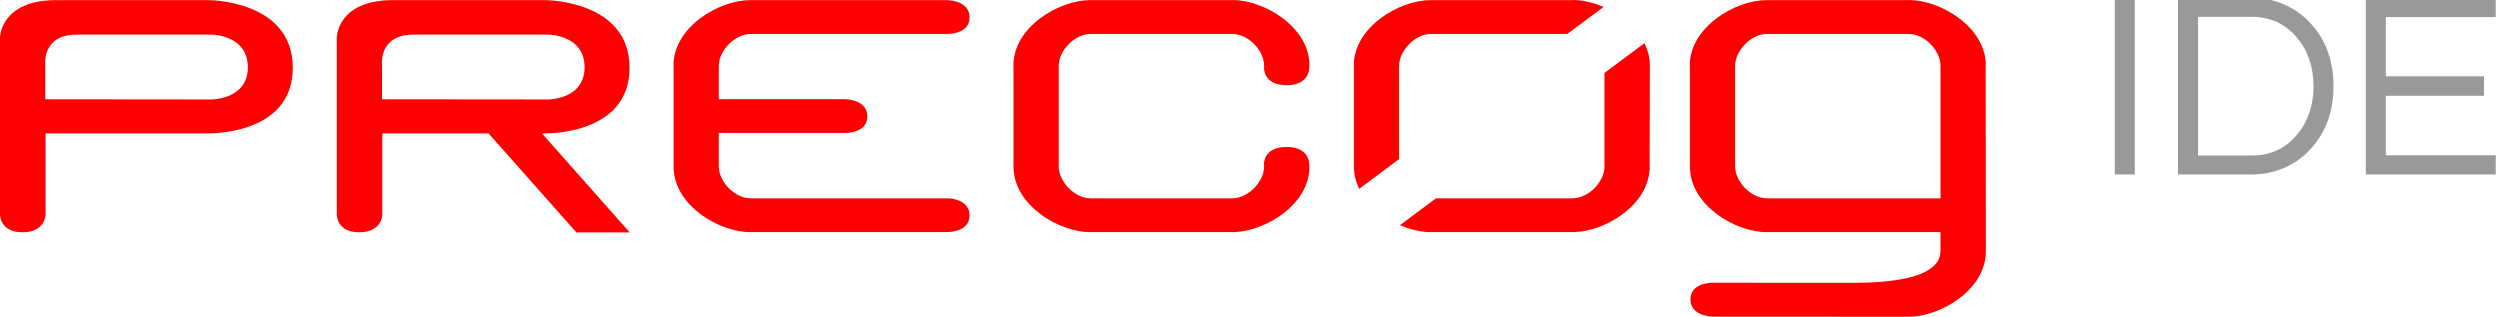
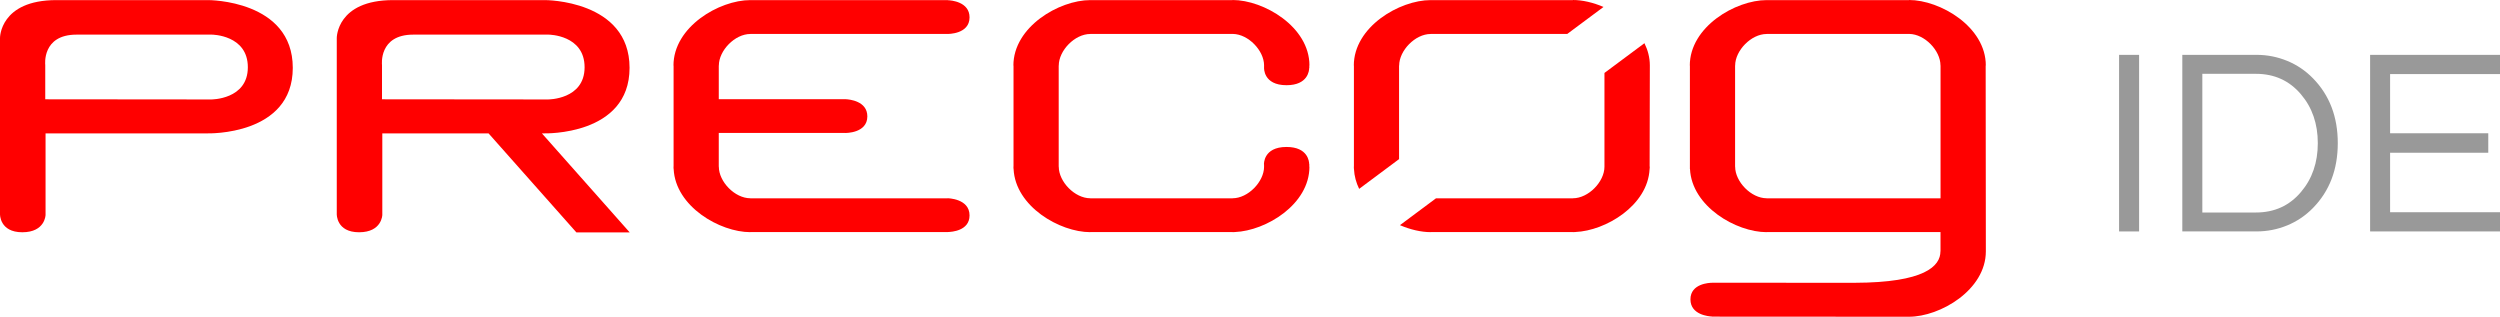
<svg xmlns="http://www.w3.org/2000/svg" version="1.1" id="Layer_1" x="0px" y="0px" width="221px" height="28px" viewBox="0 0 221 28" enable-background="new 0 0 221 28" xml:space="preserve">
  <g>
-     <path fill="#FF0000" d="M145.846,5.785c0-0.706-0.181-1.362-0.478-1.966l-3.534,2.629v8.29l0,0c0,1.324-1.409,2.789-2.789,2.789   v0.004h-12.104l-3.185,2.373c0.923,0.398,1.878,0.617,2.716,0.617v-0.006h12.571v0.006c0.041,0,0.087-0.006,0.132-0.006h0.086   v-0.004c2.68-0.113,6.402-2.339,6.563-5.557h0.004v-0.029c0-0.064,0.015-0.125,0.015-0.188h-0.015L145.846,5.785z" />
+     <path fill="#FF0000" d="M145.846,5.785c0-0.706-0.181-1.362-0.478-1.966l-3.534,2.629v8.29l0,0c0,1.324-1.409,2.789-2.789,2.789   v0.004h-12.104l-3.186,2.373c0.924,0.397,1.878,0.617,2.717,0.617v-0.006h12.57v0.006c0.041,0,0.087-0.006,0.132-0.006h0.087   v-0.005c2.68-0.112,6.401-2.339,6.562-5.557h0.004v-0.029c0-0.063,0.015-0.125,0.015-0.188h-0.015L145.846,5.785z" />
    <path fill="#FF0000" d="M119.677,14.738c0,0.043,0.009,0.085,0.009,0.129v0.074h0.004c0.031,0.625,0.194,1.209,0.459,1.754   l3.528-2.629V5.795h0.009c0-1.325,1.412-2.791,2.787-2.791V2.999h12.074l3.203-2.384C140.83,0.219,139.88,0,139.045,0v0.013   h-12.572V0.009c-2.754,0-6.796,2.364-6.796,5.786h0.009v8.943H119.677z" />
  </g>
  <path fill="#FF0000" d="M18.41,0.009c0,0-8.414,0-13.422,0C-0.021,0.009,0,3.355,0,3.355v15.567c0,0-0.051,1.61,1.973,1.61  s2.054-1.531,2.054-1.531V11.79H18.35c0,0,7.532,0.219,7.532-5.791S18.41,0.009,18.41,0.009z M18.665,8.792L4,8.778V5.746  c0,0-0.321-2.685,2.765-2.685c3.085,0,11.965,0,11.965,0s3.179,0.015,3.179,2.885C21.909,8.817,18.665,8.792,18.665,8.792z" />
  <path fill="#FF0000" d="M55.665,20.543l-7.762-8.753h0.217c0,0,7.533,0.219,7.533-5.791s-7.473-5.99-7.473-5.99s-8.414,0-13.422,0  c-5.008,0-4.988,3.346-4.988,3.346v15.567c0,0-0.051,1.61,1.972,1.61c2.024,0,2.054-1.531,2.054-1.531V11.79h9.392l7.764,8.753  H55.665z M33.769,8.778V5.746c0,0-0.32-2.685,2.765-2.685s11.966,0,11.966,0s3.178,0.015,3.178,2.885  c0,2.872-3.244,2.846-3.244,2.846L33.769,8.778z" />
-   <path fill="#FF0000" d="M83.76,17.525v0.006H66.332v-0.004c-1.376,0-2.787-1.465-2.787-2.789h-0.006v-2.985h11.184v0.002  c0,0,1.95,0.039,1.95-1.466c0-1.373-1.618-1.504-1.903-1.518V8.768H63.54V5.795h0.006c0-1.325,1.411-2.791,2.787-2.791V2.999H83.76  v0.002c0,0,1.948,0.04,1.948-1.465c0-1.389-1.655-1.509-1.913-1.517V0.013H66.332V0.009c-2.756,0-6.797,2.364-6.797,5.786h0.01  v8.943h-0.01c0,0.043,0.009,0.085,0.01,0.129v0.074h0.006c0.156,3.31,4.082,5.582,6.781,5.582v-0.006h17.477v-0.007  c0.292-0.007,1.899-0.098,1.899-1.468C85.708,17.538,83.76,17.525,83.76,17.525z" />
-   <path fill="#FF0000" d="M115.742,14.503h-0.01c-0.002-0.207-0.098-1.512-2.004-1.512c-2.074,0-1.994,1.543-1.994,1.543h0.008v0.213  h0.002c-0.006,1.321-1.416,2.78-2.788,2.78v0.004H96.382v-0.004c-1.376,0-2.787-1.465-2.787-2.789h-0.006V5.795h0.006  c0-1.325,1.411-2.791,2.787-2.791V2.999h12.603c1.362,0.019,2.753,1.464,2.76,2.777h-0.002V5.99c0,0-0.087,1.542,1.985,1.542  c1.908,0,2.002-1.305,2.004-1.512h0.011V5.785h0.012c0-3.422-4.041-5.785-6.798-5.785v0.013H96.382V0.009  c-2.754,0-6.798,2.364-6.798,5.786h0.011v8.943h-0.011c0,0.043,0.011,0.085,0.011,0.129v0.074h0.006  c0.157,3.31,4.082,5.582,6.781,5.582v-0.006h12.574v0.006c0.044,0,0.085-0.006,0.128-0.006h0.085v-0.004  c2.746-0.117,6.585-2.438,6.585-5.774h-0.012V14.503z" />
-   <path fill="#FF0000" d="M175.533,5.785h0.012c0-3.422-4.041-5.785-6.793-5.785v0.013h-12.577V0.009  c-2.756,0-6.797,2.364-6.797,5.786h0.009v9.146h0.008c0.158,3.31,4.082,5.582,6.78,5.582v-0.006h15.366v1.698h-0.006  c0,1.313-1.391,2.767-7.574,2.785l-12.604-0.005v0.002c-0.229,0.002-1.922,0.062-1.922,1.468c0,1.377,1.627,1.503,1.903,1.515v0.01  L168.752,28c2.752,0,6.797-2.363,6.797-5.783L175.533,5.785z M156.175,17.531v-0.004c-1.374,0-2.788-1.465-2.788-2.789h-0.005V5.795  h0.005c0-1.325,1.414-2.791,2.788-2.791V2.999h12.603c1.369,0.019,2.759,1.471,2.759,2.787h0.006v11.746L156.175,17.531  L156.175,17.531z" />
+   <path fill="#FF0000" d="M83.76,17.525v0.006H66.332v-0.004c-1.376,0-2.787-1.465-2.787-2.789h-0.006v-2.985h11.184v0.002  c0,0,1.95,0.039,1.95-1.466c0-1.373-1.618-1.504-1.903-1.518V8.768H63.54V5.795h0.006c0-1.325,1.411-2.791,2.787-2.791V2.999H83.76  v0.002c0,0,1.948,0.04,1.948-1.465c0-1.389-1.655-1.509-1.913-1.517V0.013H66.332V0.009c-2.756,0-6.797,2.364-6.797,5.786h0.01  v8.943h-0.01c0,0.043,0.009,0.085,0.01,0.129v0.074h0.006c0.156,3.31,4.082,5.582,6.781,5.582v-0.006h17.477V20.51  c0.292-0.007,1.899-0.098,1.899-1.468C85.708,17.538,83.76,17.525,83.76,17.525z" />
+   <path fill="#FF0000" d="M115.742,14.503h-0.01c-0.002-0.207-0.099-1.512-2.004-1.512c-2.074,0-1.994,1.543-1.994,1.543h0.008v0.213  h0.002c-0.006,1.321-1.416,2.78-2.788,2.78v0.004H96.382v-0.004c-1.376,0-2.787-1.465-2.787-2.789h-0.006V5.795h0.006  c0-1.325,1.411-2.791,2.787-2.791V2.999h12.603c1.362,0.019,2.753,1.464,2.76,2.777h-0.002V5.99c0,0-0.087,1.542,1.985,1.542  c1.908,0,2.002-1.305,2.004-1.512h0.011V5.785h0.012c0-3.422-4.041-5.785-6.798-5.785v0.013H96.382V0.009  c-2.754,0-6.798,2.364-6.798,5.786h0.011v8.943h-0.011c0,0.043,0.011,0.085,0.011,0.129v0.074h0.006  c0.157,3.31,4.082,5.582,6.781,5.582v-0.006h12.574v0.006c0.044,0,0.085-0.006,0.128-0.006h0.085v-0.004  c2.746-0.117,6.585-2.438,6.585-5.774h-0.012V14.503z" />
+   <path fill="#FF0000" d="M175.533,5.785h0.012c0-3.422-4.041-5.785-6.793-5.785v0.013h-12.577V0.009  c-2.756,0-6.797,2.364-6.797,5.786h0.009v9.146h0.008c0.158,3.31,4.082,5.582,6.78,5.582v-0.006h15.366v1.697h-0.006  c0,1.312-1.391,2.768-7.574,2.785l-12.604-0.005v0.002c-0.229,0.002-1.922,0.062-1.922,1.468c0,1.377,1.627,1.503,1.902,1.516v0.01  L168.752,28c2.752,0,6.797-2.363,6.797-5.783L175.533,5.785z M156.175,17.531v-0.004c-1.374,0-2.788-1.465-2.788-2.789h-0.005V5.795  h0.005c0-1.325,1.414-2.791,2.788-2.791V2.999h12.603c1.369,0.019,2.76,1.471,2.76,2.787h0.006v11.746L156.175,17.531  L156.175,17.531z" />
  <g>
-     <path fill="#999999" d="M188.717,15.424h-1.769v-15.61h1.769V15.424z" />
-     <path fill="#999999" d="M199.116-0.187c0.927,0,1.823,0.177,2.688,0.53c0.863,0.354,1.627,0.869,2.286,1.545   c1.462,1.494,2.192,3.403,2.192,5.73c0,2.327-0.73,4.237-2.192,5.73c-0.659,0.676-1.423,1.191-2.286,1.544   c-0.865,0.354-1.763,0.53-2.688,0.53h-6.579v-15.61H199.116z M199.045,13.75c1.635,0,2.964-0.605,3.984-1.815   c0.99-1.164,1.486-2.602,1.486-4.315s-0.496-3.152-1.486-4.315c-1.021-1.21-2.35-1.815-3.984-1.815h-4.738v12.26H199.045z" />
-     <path fill="#999999" d="M210.906,1.511v5.235h8.678v1.721h-8.678v5.259h9.715v1.698h-11.482v-15.61h11.482v1.698h-9.715V1.511z" />
+     <path fill="#999999" d="M189.096,20.459h-1.769V4.85h1.769V20.459z" />
+     <path fill="#999999" d="M199.495,4.849c0.927,0,1.823,0.177,2.688,0.53c0.862,0.354,1.627,0.869,2.285,1.545   c1.462,1.494,2.192,3.403,2.192,5.73c0,2.327-0.73,4.237-2.192,5.73c-0.658,0.676-1.423,1.19-2.285,1.544   c-0.865,0.354-1.764,0.529-2.688,0.529h-6.579V4.848L199.495,4.849L199.495,4.849z M199.424,18.785   c1.635,0,2.964-0.604,3.984-1.814c0.99-1.164,1.486-2.603,1.486-4.315c0-1.713-0.496-3.152-1.486-4.315   c-1.021-1.21-2.35-1.815-3.984-1.815h-4.738v12.259H199.424z" />
+     <path fill="#999999" d="M211.285,6.546v5.235h8.678v1.721h-8.678v5.259H221v1.697h-11.482V4.85H221v1.698h-9.715V6.546z" />
  </g>
</svg>
